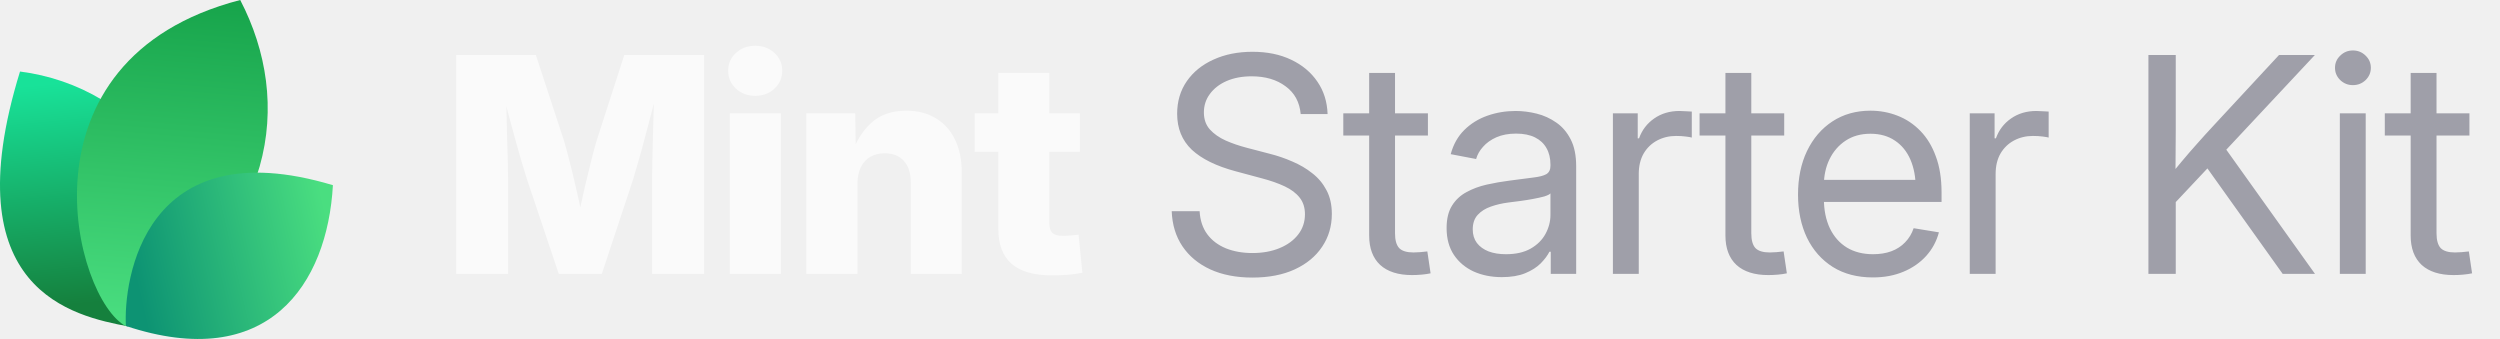
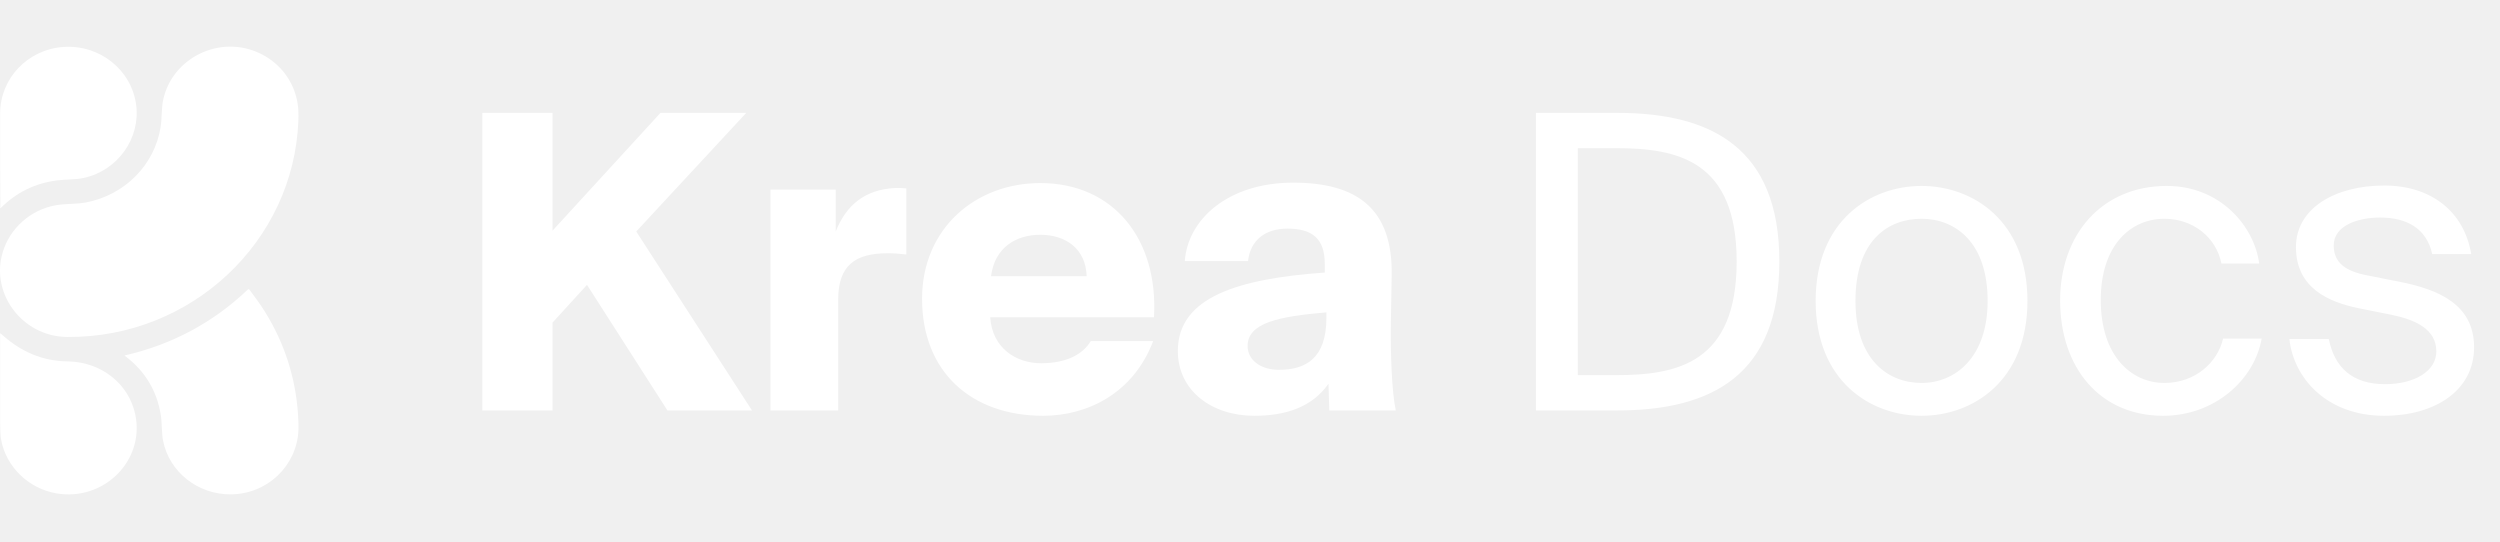
- <svg xmlns="http://www.w3.org/2000/svg" width="177" height="24" viewBox="0 0 177 24" fill="none">
-   <path d="M9.061 23.108C5.268 22.377 -3.391 20.627 1.417 5.064C9.634 6.099 16.973 14.064 9.061 23.108Z" fill="url(#paint0_linear_17557_2145)" />
-   <path d="M8.919 23.094C5.276 21.222 0.784 4.209 17.007 0C20.757 7.193 19.621 16.545 8.919 23.094Z" fill="url(#paint1_linear_17557_2145)" />
-   <path d="M8.914 23.079C8.735 19.882 10.159 9.085 23.57 13.111C23.181 20.123 18.984 26.418 8.914 23.079Z" fill="url(#paint2_linear_17557_2145)" />
-   <path d="M32.301 19.392V3.894H37.938L39.925 9.948C40.036 10.315 40.164 10.787 40.31 11.362C40.462 11.938 40.611 12.552 40.757 13.204C40.91 13.855 41.048 14.483 41.173 15.086C41.305 15.682 41.412 16.192 41.495 16.615H40.695C40.771 16.192 40.871 15.682 40.996 15.086C41.128 14.49 41.267 13.866 41.412 13.214C41.565 12.562 41.714 11.948 41.86 11.373C42.005 10.79 42.133 10.315 42.244 9.948L44.2 3.894H49.848V19.392H46.166V12.704C46.166 12.357 46.173 11.917 46.187 11.383C46.2 10.849 46.214 10.27 46.228 9.646C46.249 9.022 46.266 8.391 46.28 7.753C46.301 7.115 46.311 6.519 46.311 5.964H46.623C46.485 6.561 46.332 7.181 46.166 7.826C45.999 8.471 45.833 9.102 45.666 9.719C45.507 10.336 45.351 10.901 45.198 11.414C45.053 11.928 44.928 12.357 44.824 12.704L42.608 19.392H39.561L37.314 12.704C37.203 12.357 37.072 11.928 36.919 11.414C36.773 10.901 36.614 10.34 36.441 9.729C36.274 9.112 36.104 8.481 35.931 7.836C35.764 7.192 35.608 6.567 35.463 5.964H35.827C35.834 6.512 35.844 7.105 35.858 7.743C35.872 8.374 35.886 9.005 35.9 9.636C35.92 10.26 35.938 10.839 35.952 11.373C35.965 11.907 35.972 12.351 35.972 12.704V19.392H32.301ZM51.668 19.392V8.024H55.288V19.392H51.668ZM53.468 6.786C52.927 6.786 52.473 6.616 52.105 6.276C51.738 5.93 51.554 5.507 51.554 5.007C51.554 4.508 51.738 4.088 52.105 3.749C52.473 3.409 52.927 3.239 53.468 3.239C54.009 3.239 54.463 3.409 54.83 3.749C55.198 4.082 55.382 4.501 55.382 5.007C55.382 5.507 55.198 5.93 54.83 6.276C54.463 6.616 54.009 6.786 53.468 6.786ZM60.708 13.027V19.392H57.088V8.024H60.551L60.593 10.967H60.281C60.593 10.024 61.061 9.268 61.685 8.7C62.309 8.124 63.138 7.836 64.171 7.836C64.975 7.836 65.672 8.017 66.262 8.377C66.851 8.731 67.302 9.234 67.614 9.885C67.933 10.537 68.092 11.307 68.092 12.194V19.392H64.483V12.912C64.483 12.26 64.32 11.754 63.994 11.394C63.675 11.033 63.221 10.853 62.632 10.853C62.25 10.853 61.914 10.936 61.623 11.102C61.332 11.269 61.106 11.515 60.947 11.841C60.787 12.16 60.708 12.555 60.708 13.027ZM76.456 8.024V10.749H69.008V8.024H76.456ZM70.683 5.163H74.292V15.783C74.292 16.102 74.361 16.334 74.5 16.48C74.646 16.625 74.899 16.698 75.259 16.698C75.405 16.698 75.596 16.688 75.831 16.667C76.074 16.646 76.251 16.629 76.362 16.615L76.632 19.309C76.313 19.378 75.963 19.427 75.582 19.455C75.207 19.482 74.836 19.496 74.469 19.496C73.2 19.496 72.25 19.222 71.619 18.674C70.995 18.127 70.683 17.308 70.683 16.22V5.163Z" fill="#FAFAFA" />
-   <path d="M88.667 19.652C87.523 19.652 86.528 19.458 85.682 19.07C84.843 18.681 84.188 18.137 83.716 17.437C83.245 16.736 82.992 15.908 82.957 14.951H84.933C84.968 15.596 85.148 16.14 85.474 16.584C85.8 17.021 86.24 17.354 86.795 17.582C87.35 17.804 87.974 17.915 88.667 17.915C89.388 17.915 90.026 17.801 90.581 17.572C91.143 17.343 91.583 17.024 91.902 16.615C92.228 16.199 92.391 15.717 92.391 15.169C92.391 14.698 92.266 14.306 92.017 13.994C91.767 13.675 91.413 13.408 90.956 13.193C90.498 12.978 89.954 12.787 89.323 12.621L87.502 12.132C86.123 11.765 85.082 11.255 84.382 10.603C83.689 9.944 83.342 9.095 83.342 8.055C83.342 7.174 83.571 6.404 84.028 5.746C84.486 5.087 85.117 4.577 85.921 4.217C86.726 3.849 87.645 3.666 88.678 3.666C89.718 3.666 90.63 3.853 91.413 4.227C92.204 4.602 92.824 5.122 93.275 5.787C93.726 6.446 93.965 7.209 93.993 8.076H92.089C92.013 7.23 91.656 6.574 91.018 6.11C90.387 5.638 89.586 5.403 88.615 5.403C87.95 5.403 87.36 5.513 86.847 5.735C86.341 5.957 85.946 6.262 85.661 6.651C85.377 7.032 85.235 7.469 85.235 7.961C85.235 8.447 85.377 8.849 85.661 9.168C85.946 9.48 86.317 9.74 86.774 9.948C87.232 10.149 87.724 10.319 88.251 10.457L89.884 10.884C90.439 11.023 90.977 11.206 91.496 11.435C92.023 11.657 92.495 11.934 92.911 12.267C93.334 12.593 93.67 12.995 93.92 13.474C94.17 13.945 94.294 14.504 94.294 15.149C94.294 16.015 94.066 16.788 93.608 17.468C93.157 18.148 92.512 18.681 91.673 19.07C90.834 19.458 89.832 19.652 88.667 19.652ZM101.097 8.024V9.594H95.106V8.024H101.097ZM96.937 5.163H98.767V16.521C98.767 17 98.865 17.347 99.059 17.562C99.26 17.77 99.6 17.874 100.078 17.874C100.21 17.874 100.366 17.867 100.546 17.853C100.733 17.832 100.903 17.815 101.056 17.801L101.285 19.351C101.097 19.392 100.886 19.423 100.65 19.444C100.414 19.465 100.189 19.475 99.974 19.475C98.996 19.475 98.244 19.236 97.717 18.758C97.197 18.272 96.937 17.579 96.937 16.677V5.163ZM106.33 19.621C105.595 19.621 104.932 19.489 104.343 19.226C103.754 18.955 103.285 18.564 102.939 18.05C102.592 17.53 102.419 16.896 102.419 16.147C102.419 15.495 102.547 14.965 102.804 14.556C103.06 14.146 103.403 13.828 103.833 13.599C104.263 13.363 104.742 13.186 105.269 13.068C105.796 12.95 106.333 12.857 106.881 12.787C107.574 12.69 108.132 12.617 108.555 12.569C108.978 12.52 109.287 12.441 109.481 12.33C109.675 12.212 109.772 12.014 109.772 11.737V11.654C109.772 11.203 109.679 10.815 109.492 10.489C109.311 10.163 109.041 9.91 108.68 9.729C108.32 9.549 107.872 9.459 107.338 9.459C106.805 9.459 106.34 9.546 105.945 9.719C105.556 9.892 105.241 10.118 104.998 10.395C104.755 10.665 104.593 10.953 104.509 11.258L102.71 10.915C102.897 10.222 103.22 9.65 103.677 9.199C104.135 8.748 104.679 8.412 105.31 8.19C105.941 7.968 106.607 7.857 107.307 7.857C107.8 7.857 108.295 7.92 108.795 8.044C109.301 8.169 109.765 8.381 110.188 8.679C110.611 8.97 110.951 9.369 111.208 9.875C111.464 10.374 111.593 11.005 111.593 11.768V19.392H109.793V17.822H109.7C109.568 18.085 109.363 18.359 109.086 18.643C108.809 18.921 108.444 19.153 107.994 19.34C107.543 19.527 106.988 19.621 106.33 19.621ZM106.621 17.998C107.321 17.998 107.904 17.867 108.368 17.603C108.84 17.333 109.19 16.986 109.419 16.563C109.654 16.133 109.772 15.682 109.772 15.211V13.692C109.703 13.769 109.554 13.841 109.325 13.911C109.096 13.973 108.829 14.032 108.524 14.088C108.226 14.143 107.921 14.192 107.609 14.233C107.304 14.275 107.033 14.309 106.798 14.337C106.354 14.393 105.938 14.49 105.549 14.628C105.168 14.76 104.86 14.954 104.624 15.211C104.388 15.467 104.27 15.811 104.27 16.241C104.27 16.615 104.367 16.934 104.561 17.198C104.762 17.461 105.04 17.662 105.393 17.801C105.747 17.933 106.156 17.998 106.621 17.998ZM114.193 19.392V8.024H115.951V9.792H116.045C116.253 9.209 116.61 8.741 117.116 8.388C117.622 8.034 118.219 7.857 118.905 7.857C119.058 7.857 119.217 7.864 119.384 7.878C119.55 7.885 119.682 7.892 119.779 7.899V9.74C119.716 9.719 119.578 9.695 119.363 9.667C119.155 9.639 118.922 9.625 118.666 9.625C118.174 9.625 117.726 9.733 117.324 9.948C116.922 10.163 116.603 10.471 116.367 10.874C116.138 11.276 116.024 11.758 116.024 12.319V19.392H114.193ZM126.322 8.024V9.594H120.33V8.024H126.322ZM122.161 5.163H123.992V16.521C123.992 17 124.089 17.347 124.283 17.562C124.484 17.77 124.824 17.874 125.302 17.874C125.434 17.874 125.59 17.867 125.77 17.853C125.958 17.832 126.127 17.815 126.28 17.801L126.509 19.351C126.322 19.392 126.11 19.423 125.874 19.444C125.639 19.465 125.413 19.475 125.198 19.475C124.221 19.475 123.468 19.236 122.941 18.758C122.421 18.272 122.161 17.579 122.161 16.677V5.163ZM132.604 19.642C131.502 19.642 130.555 19.396 129.765 18.903C128.974 18.404 128.364 17.714 127.934 16.834C127.511 15.946 127.3 14.927 127.3 13.775C127.3 12.611 127.511 11.584 127.934 10.697C128.364 9.802 128.964 9.102 129.734 8.596C130.51 8.089 131.408 7.836 132.428 7.836C133.1 7.836 133.738 7.954 134.341 8.19C134.952 8.426 135.489 8.783 135.954 9.261C136.425 9.74 136.793 10.343 137.056 11.071C137.327 11.792 137.462 12.645 137.462 13.63V14.296H128.433V12.735H136.463L135.631 13.297C135.631 12.541 135.506 11.876 135.257 11.3C135.007 10.725 134.643 10.277 134.165 9.958C133.686 9.632 133.107 9.469 132.428 9.469C131.748 9.469 131.162 9.632 130.67 9.958C130.177 10.284 129.796 10.725 129.526 11.279C129.262 11.827 129.13 12.441 129.13 13.12V14.046C129.13 14.864 129.273 15.572 129.557 16.168C129.841 16.757 130.243 17.211 130.763 17.53C131.283 17.842 131.901 17.998 132.615 17.998C133.093 17.998 133.523 17.929 133.905 17.79C134.293 17.645 134.619 17.433 134.882 17.156C135.153 16.879 135.354 16.546 135.486 16.157L137.275 16.449C137.108 17.08 136.81 17.634 136.38 18.113C135.95 18.591 135.413 18.966 134.768 19.236C134.123 19.507 133.402 19.642 132.604 19.642ZM139.459 19.392V8.024H141.217V9.792H141.311C141.519 9.209 141.876 8.741 142.382 8.388C142.888 8.034 143.485 7.857 144.171 7.857C144.324 7.857 144.483 7.864 144.649 7.878C144.816 7.885 144.948 7.892 145.045 7.899V9.74C144.982 9.719 144.844 9.695 144.629 9.667C144.421 9.639 144.188 9.625 143.932 9.625C143.439 9.625 142.992 9.733 142.59 9.948C142.188 10.163 141.869 10.471 141.633 10.874C141.404 11.276 141.29 11.758 141.29 12.319V19.392H139.459ZM153.429 14.961V12.715C153.783 12.257 154.136 11.82 154.49 11.404C154.844 10.981 155.204 10.565 155.572 10.156C155.939 9.74 156.314 9.327 156.695 8.918L161.355 3.894H163.893L157.277 10.967H157.184L153.429 14.961ZM152.108 19.392V3.894H154.043V9.241L154.022 12.559L154.043 13.505V19.392H152.108ZM161.615 19.392L155.967 11.477L157.173 9.969L163.903 19.392H161.615ZM165.661 19.392V8.024H167.492V19.392H165.661ZM166.587 6.027C166.24 6.027 165.942 5.909 165.692 5.673C165.443 5.43 165.318 5.139 165.318 4.799C165.318 4.459 165.443 4.172 165.692 3.936C165.942 3.693 166.24 3.572 166.587 3.572C166.934 3.572 167.232 3.693 167.482 3.936C167.731 4.172 167.856 4.459 167.856 4.799C167.856 5.139 167.731 5.43 167.482 5.673C167.232 5.909 166.934 6.027 166.587 6.027ZM174.836 8.024V9.594H168.844V8.024H174.836ZM170.675 5.163H172.506V16.521C172.506 17 172.603 17.347 172.797 17.562C172.998 17.77 173.338 17.874 173.816 17.874C173.948 17.874 174.104 17.867 174.284 17.853C174.472 17.832 174.641 17.815 174.794 17.801L175.023 19.351C174.836 19.392 174.624 19.423 174.388 19.444C174.153 19.465 173.927 19.475 173.712 19.475C172.735 19.475 171.982 19.236 171.455 18.758C170.935 18.272 170.675 17.579 170.675 16.677V5.163Z" fill="#9F9FA9" />
-   <defs>
-     <linearGradient id="paint0_linear_17557_2145" x1="3.776" y1="5.916" x2="5.232" y2="21.559" gradientUnits="userSpaceOnUse">
-       <stop stop-color="#18E299" />
-       <stop offset="1" stop-color="#15803D" />
-     </linearGradient>
-     <linearGradient id="paint1_linear_17557_2145" x1="12.171" y1="-0.718" x2="10.19" y2="22.983" gradientUnits="userSpaceOnUse">
-       <stop stop-color="#16A34A" />
-       <stop offset="1" stop-color="#4ADE80" />
-     </linearGradient>
-     <linearGradient id="paint2_linear_17557_2145" x1="23.133" y1="15.353" x2="9.338" y2="18.52" gradientUnits="userSpaceOnUse">
-       <stop stop-color="#4ADE80" />
-       <stop offset="1" stop-color="#0D9373" />
-     </linearGradient>
-   </defs>
+ <svg xmlns="http://www.w3.org/2000/svg" width="134" height="29" viewBox="0 0 134 29" fill="none">
+   <path d="M3.397 2.517C5.337 2.38 7.049 3.741 7.298 5.62C7.535 7.404 6.323 9.131 4.502 9.535C4.046 9.636 3.538 9.608 3.055 9.67C1.88 9.82 0.873 10.314 0.035 11.153L0.027 11.157L0.017 11.156L0.009 11.15L0.006 11.141C0.006 11.135 0.007 11.129 0.011 11.124C0.016 11.116 0.019 11.108 0.019 11.099C0.007 9.715 0.004 8.039 0.008 6.071C0.012 4.212 1.47 2.654 3.397 2.517Z" fill="white" />
+   <path d="M3.6 18.062C1.131 18.042 -0.639 15.594 0.22 13.3C0.693 12.034 1.863 11.111 3.249 10.965C3.671 10.921 4.177 10.932 4.584 10.856C6.672 10.465 8.284 8.856 8.61 6.808C8.683 6.353 8.645 5.811 8.751 5.329C9.244 3.097 11.782 1.844 13.914 2.853C15.025 3.38 15.77 4.375 15.955 5.563C15.993 5.807 16.005 6.108 15.992 6.468C15.75 12.936 10.268 18.115 3.6 18.062Z" fill="white" />
+   <path d="M6.709 19.091C6.698 19.086 6.691 19.078 6.687 19.069C6.686 19.067 6.685 19.064 6.686 19.062C6.686 19.06 6.686 19.058 6.687 19.056C6.688 19.054 6.69 19.053 6.691 19.051C6.693 19.05 6.695 19.049 6.697 19.049C9.231 18.464 11.425 17.289 13.281 15.522C13.315 15.49 13.345 15.493 13.372 15.529C13.67 15.925 13.981 16.349 14.23 16.755C15.254 18.42 15.834 20.225 15.971 22.168C15.998 22.559 16.007 22.862 15.996 23.075C15.904 24.963 14.337 26.486 12.36 26.498C10.611 26.507 9.072 25.304 8.74 23.621C8.661 23.223 8.686 22.671 8.619 22.25C8.413 20.955 7.785 19.907 6.735 19.105C6.73 19.101 6.722 19.097 6.709 19.091Z" fill="white" />
+   <path d="M3.009 26.442C1.523 26.181 0.327 25.018 0.061 23.571C0.025 23.373 0.007 23.072 0.007 22.666C0.006 21.07 0.006 19.474 0.006 17.878C0.006 17.863 0.012 17.86 0.024 17.871C0.995 18.741 2.017 19.273 3.351 19.362C3.352 19.362 3.471 19.366 3.709 19.373C5.446 19.429 6.917 20.576 7.256 22.243C7.759 24.706 5.545 26.887 3.009 26.442Z" fill="white" />
+   <path d="M29.615 12.364L35.401 6.05H39.999L34.103 12.408L40.307 22H35.775L31.463 15.268L29.615 17.292V22H25.853V6.05H29.615V12.364ZM48.579 13.64C48.183 13.596 47.919 13.574 47.589 13.574C45.851 13.574 44.927 14.212 44.927 16.06V22H41.297V10.164H44.795V12.408C45.345 11.022 46.335 10.142 48.029 10.076C48.205 10.076 48.403 10.076 48.579 10.098V13.64ZM61.809 18.282C60.753 21.076 58.289 22.286 55.913 22.286C52.063 22.286 49.423 19.932 49.423 16.016C49.423 12.232 52.305 9.812 55.759 9.812C59.675 9.812 62.095 12.804 61.853 17.006H53.075C53.185 18.678 54.483 19.47 55.803 19.47C57.167 19.47 58.047 18.986 58.465 18.282H61.809ZM53.119 14.806H58.245C58.201 13.332 57.123 12.584 55.759 12.584C54.483 12.584 53.317 13.244 53.119 14.806ZM71.008 14.146C71.008 12.76 70.304 12.254 69.006 12.254C67.84 12.254 67.026 12.848 66.894 13.992H63.506C63.66 11.77 65.816 9.79 69.314 9.79C72.702 9.79 74.66 11.154 74.594 14.762L74.55 17.336C74.528 18.876 74.594 20.988 74.814 22H71.25L71.206 20.57C70.326 21.824 68.918 22.286 67.224 22.286C64.98 22.286 63.132 20.966 63.132 18.81C63.132 15.906 66.41 14.938 71.008 14.608V14.146ZM66.872 18.546C66.872 19.316 67.598 19.822 68.544 19.822C69.996 19.822 71.096 19.206 71.096 17.028V16.742C68.566 16.962 66.872 17.292 66.872 18.546Z" fill="white" />
+   <path d="M86.683 6.05C91.743 6.05 95.373 7.942 95.373 14.014C95.373 20.108 91.743 22 86.683 22H82.327V6.05H86.683ZM86.617 7.942H84.571V20.108H86.617C89.917 20.108 93.085 19.448 93.085 14.014C93.085 8.602 89.917 7.942 86.617 7.942ZM108.671 16.126C108.671 20.416 105.745 22.286 102.995 22.286C100.245 22.286 97.319 20.416 97.319 16.126C97.319 11.836 100.245 9.966 102.995 9.966C105.745 9.966 108.671 11.836 108.671 16.126ZM102.995 20.526C104.799 20.526 106.537 19.162 106.537 16.126C106.537 12.98 104.799 11.726 102.995 11.726C101.191 11.726 99.453 12.892 99.453 16.126C99.453 19.272 101.191 20.526 102.995 20.526ZM121.093 14.124H119.069C118.783 12.716 117.551 11.726 116.011 11.726C114.229 11.726 112.601 13.112 112.601 16.082C112.601 19.096 114.251 20.526 116.011 20.526C117.683 20.526 118.871 19.404 119.157 18.15H121.225C120.829 20.372 118.695 22.286 115.945 22.286C112.557 22.286 110.423 19.712 110.423 16.104C110.423 12.584 112.645 9.966 116.143 9.966C119.003 9.966 120.829 12.122 121.093 14.124ZM130.367 13.618C130.059 12.21 128.959 11.66 127.573 11.66C126.407 11.66 125.087 12.078 125.087 13.156C125.087 14.102 125.747 14.542 126.891 14.762L128.563 15.092C130.719 15.51 132.611 16.324 132.611 18.612C132.611 20.944 130.499 22.286 127.793 22.286C124.691 22.286 122.931 20.24 122.711 18.172H124.823C125.131 19.69 126.077 20.592 127.837 20.592C129.355 20.592 130.587 19.932 130.587 18.832C130.587 17.644 129.465 17.138 128.189 16.874L126.429 16.522C124.823 16.192 123.063 15.444 123.063 13.244C123.063 11.154 125.175 9.944 127.793 9.944C130.345 9.944 132.083 11.374 132.457 13.618H130.367Z" fill="white" />
</svg>
